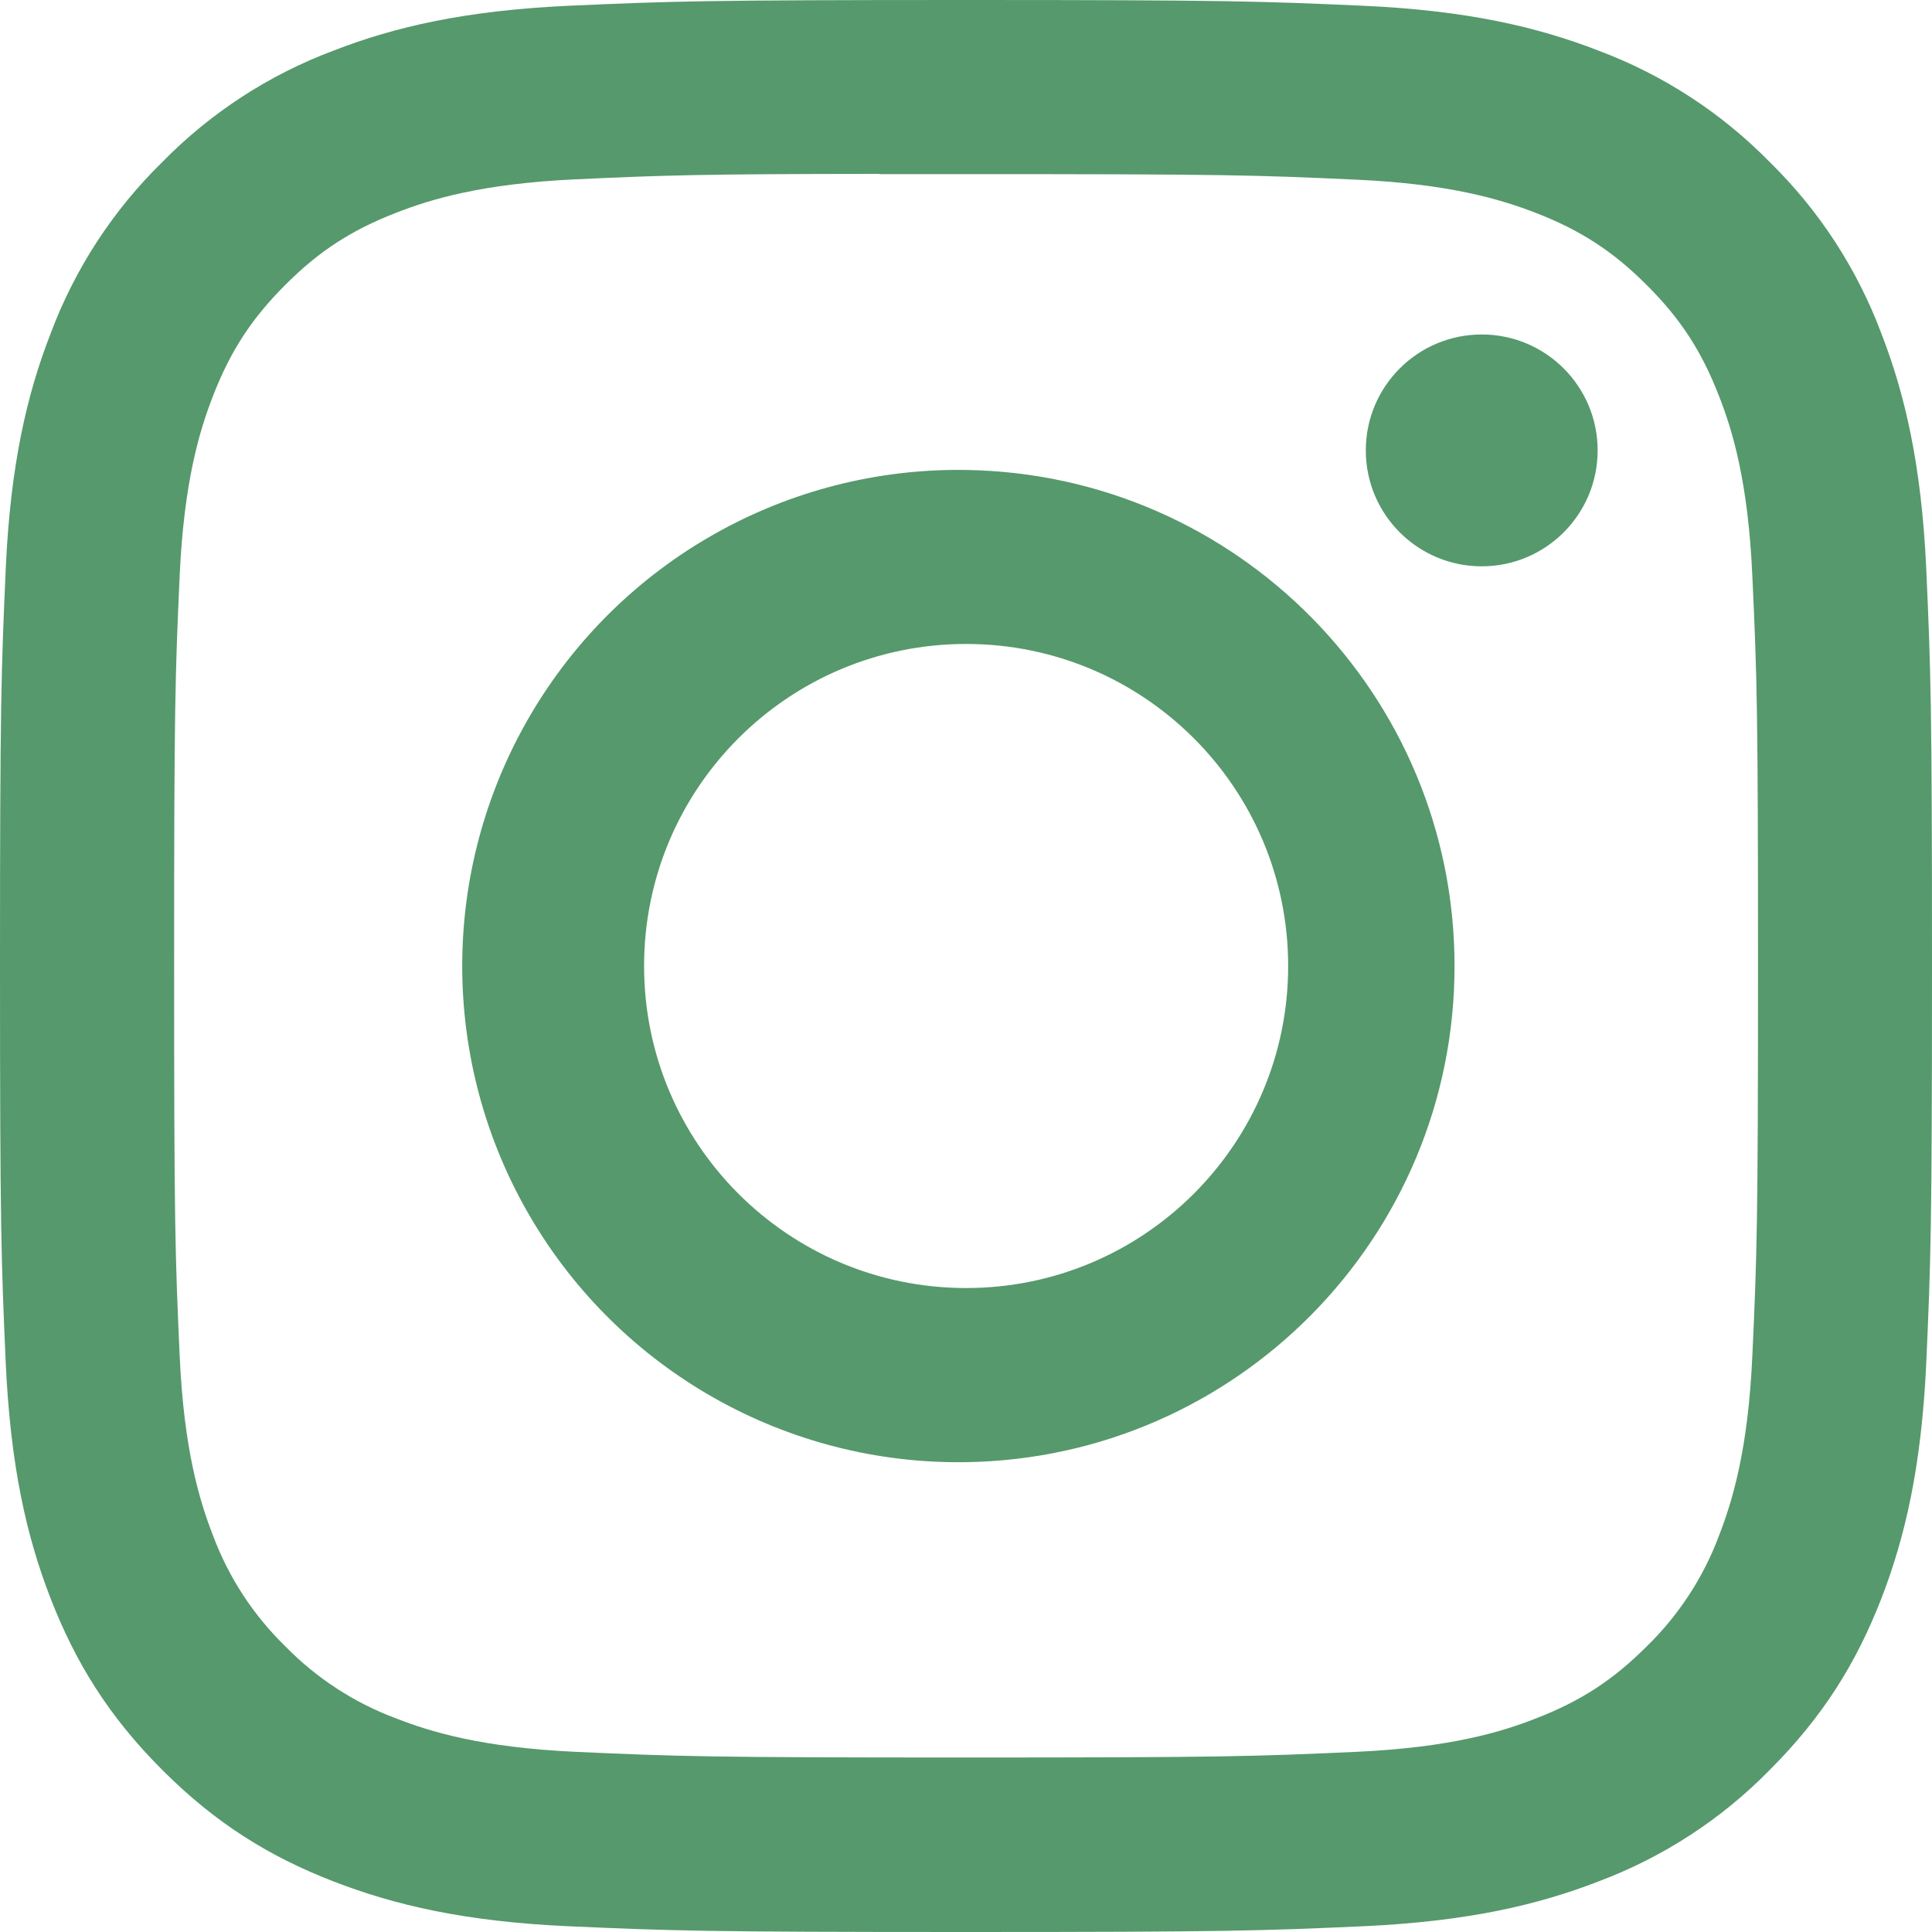
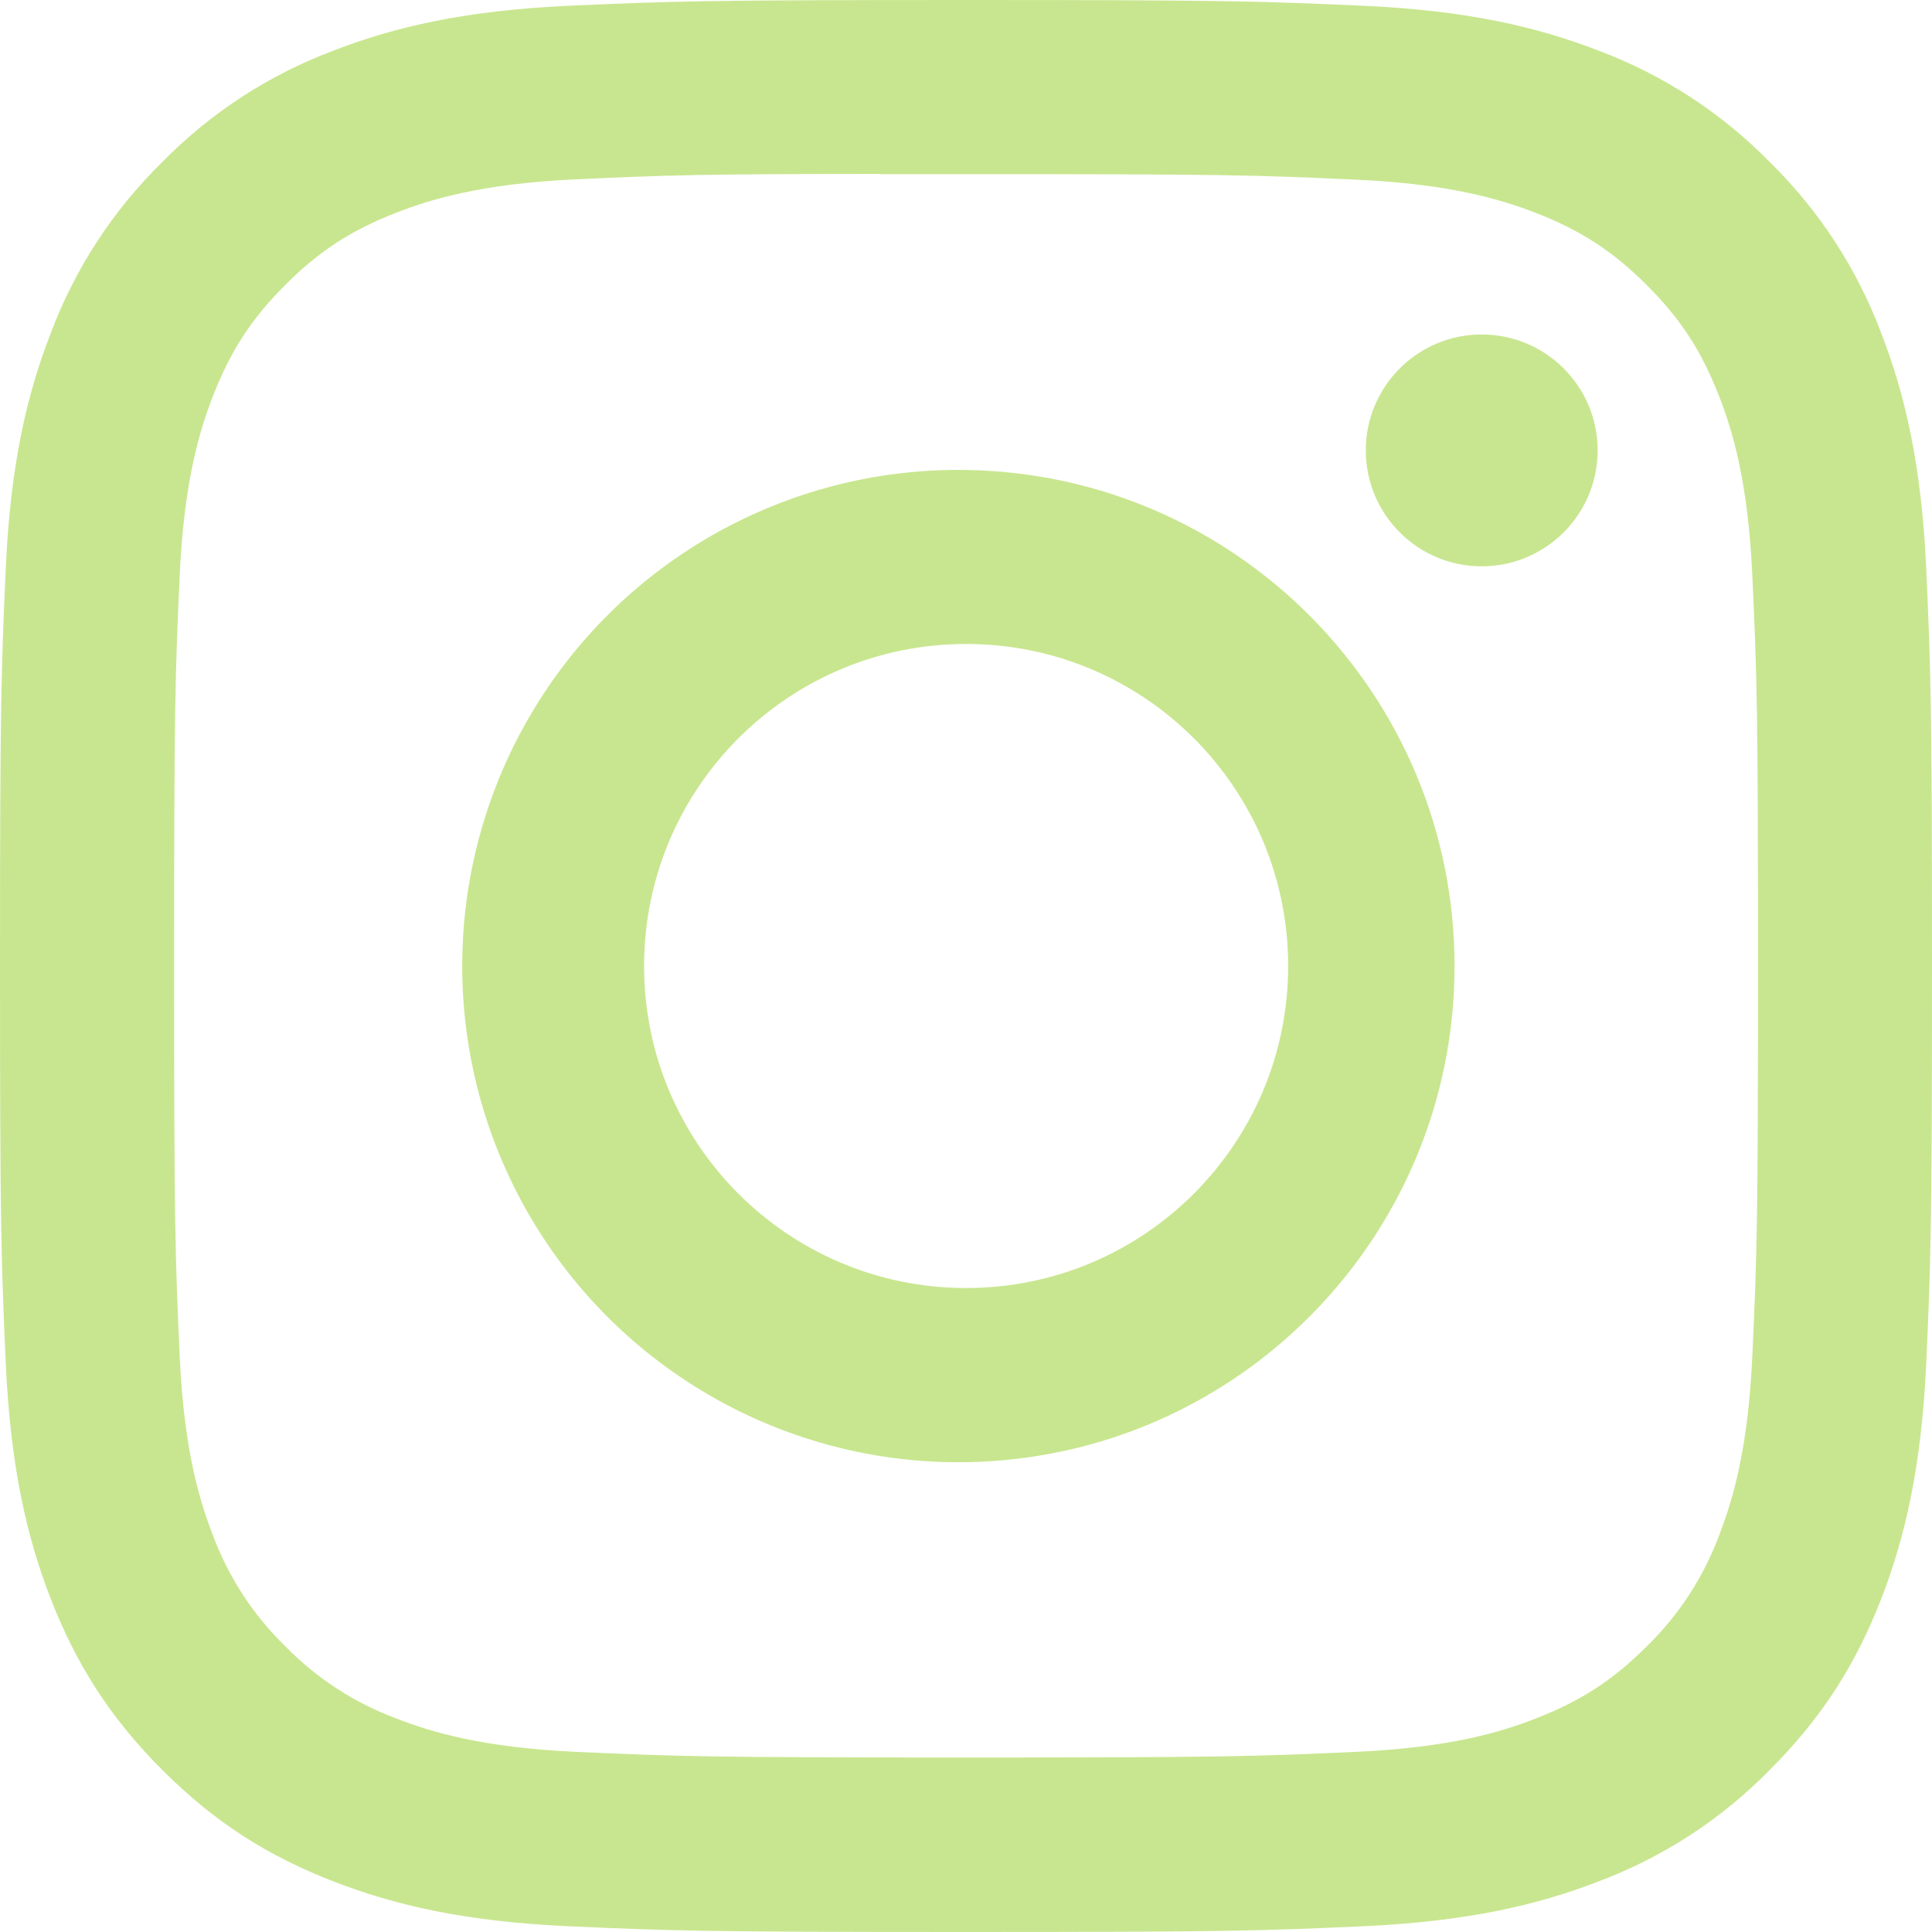
- <svg xmlns="http://www.w3.org/2000/svg" width="16" height="16" fill="#56996c" class="bi bi-instagram" viewBox="0 0 16 16">
+ <svg xmlns="http://www.w3.org/2000/svg" width="16" height="16" fill="#c8e68f" class="bi bi-instagram" viewBox="0 0 16 16">
  <path d="M8 0C5.829 0 5.556.01 4.703.048 3.85.088 3.269.222 2.76.42a3.9 3.9 0 0 0-1.417.923A3.9 3.9 0 0 0 .42 2.76C.222 3.268.087 3.85.048 4.7.01 5.555 0 5.827 0 8.001c0 2.172.01 2.444.048 3.297.04.852.174 1.433.372 1.942.205.526.478.972.923 1.417.444.445.89.719 1.416.923.51.198 1.09.333 1.942.372C5.555 15.99 5.827 16 8 16s2.444-.01 3.298-.048c.851-.04 1.434-.174 1.943-.372a3.9 3.9 0 0 0 1.416-.923c.445-.445.718-.891.923-1.417.197-.509.332-1.09.372-1.942C15.99 10.445 16 10.173 16 8s-.01-2.445-.048-3.299c-.04-.851-.175-1.433-.372-1.941a3.9 3.9 0 0 0-.923-1.417A3.9 3.9 0 0 0 13.24.42c-.51-.198-1.092-.333-1.943-.372C10.443.01 10.172 0 7.998 0zm-.717 1.442h.718c2.136 0 2.389.007 3.232.046.78.035 1.204.166 1.486.275.373.145.64.319.92.599s.453.546.598.92c.11.281.24.705.275 1.485.039.843.047 1.096.047 3.231s-.008 2.389-.047 3.232c-.035.78-.166 1.203-.275 1.485a2.5 2.5 0 0 1-.599.919c-.28.28-.546.453-.92.598-.28.11-.704.24-1.485.276-.843.038-1.096.047-3.232.047s-2.39-.009-3.233-.047c-.78-.036-1.203-.166-1.485-.276a2.5 2.5 0 0 1-.92-.598 2.5 2.5 0 0 1-.6-.92c-.109-.281-.24-.705-.275-1.485-.038-.843-.046-1.096-.046-3.233s.008-2.388.046-3.231c.036-.78.166-1.204.276-1.486.145-.373.319-.64.599-.92s.546-.453.92-.598c.282-.11.705-.24 1.485-.276.738-.034 1.024-.044 2.515-.045zm4.988 1.328a.96.96 0 1 0 0 1.92.96.96 0 0 0 0-1.92m-4.27 1.122a4.109 4.109 0 1 0 0 8.217 4.109 4.109 0 0 0 0-8.217m0 1.441a2.667 2.667 0 1 1 0 5.334 2.667 2.667 0 0 1 0-5.334" />
</svg>
